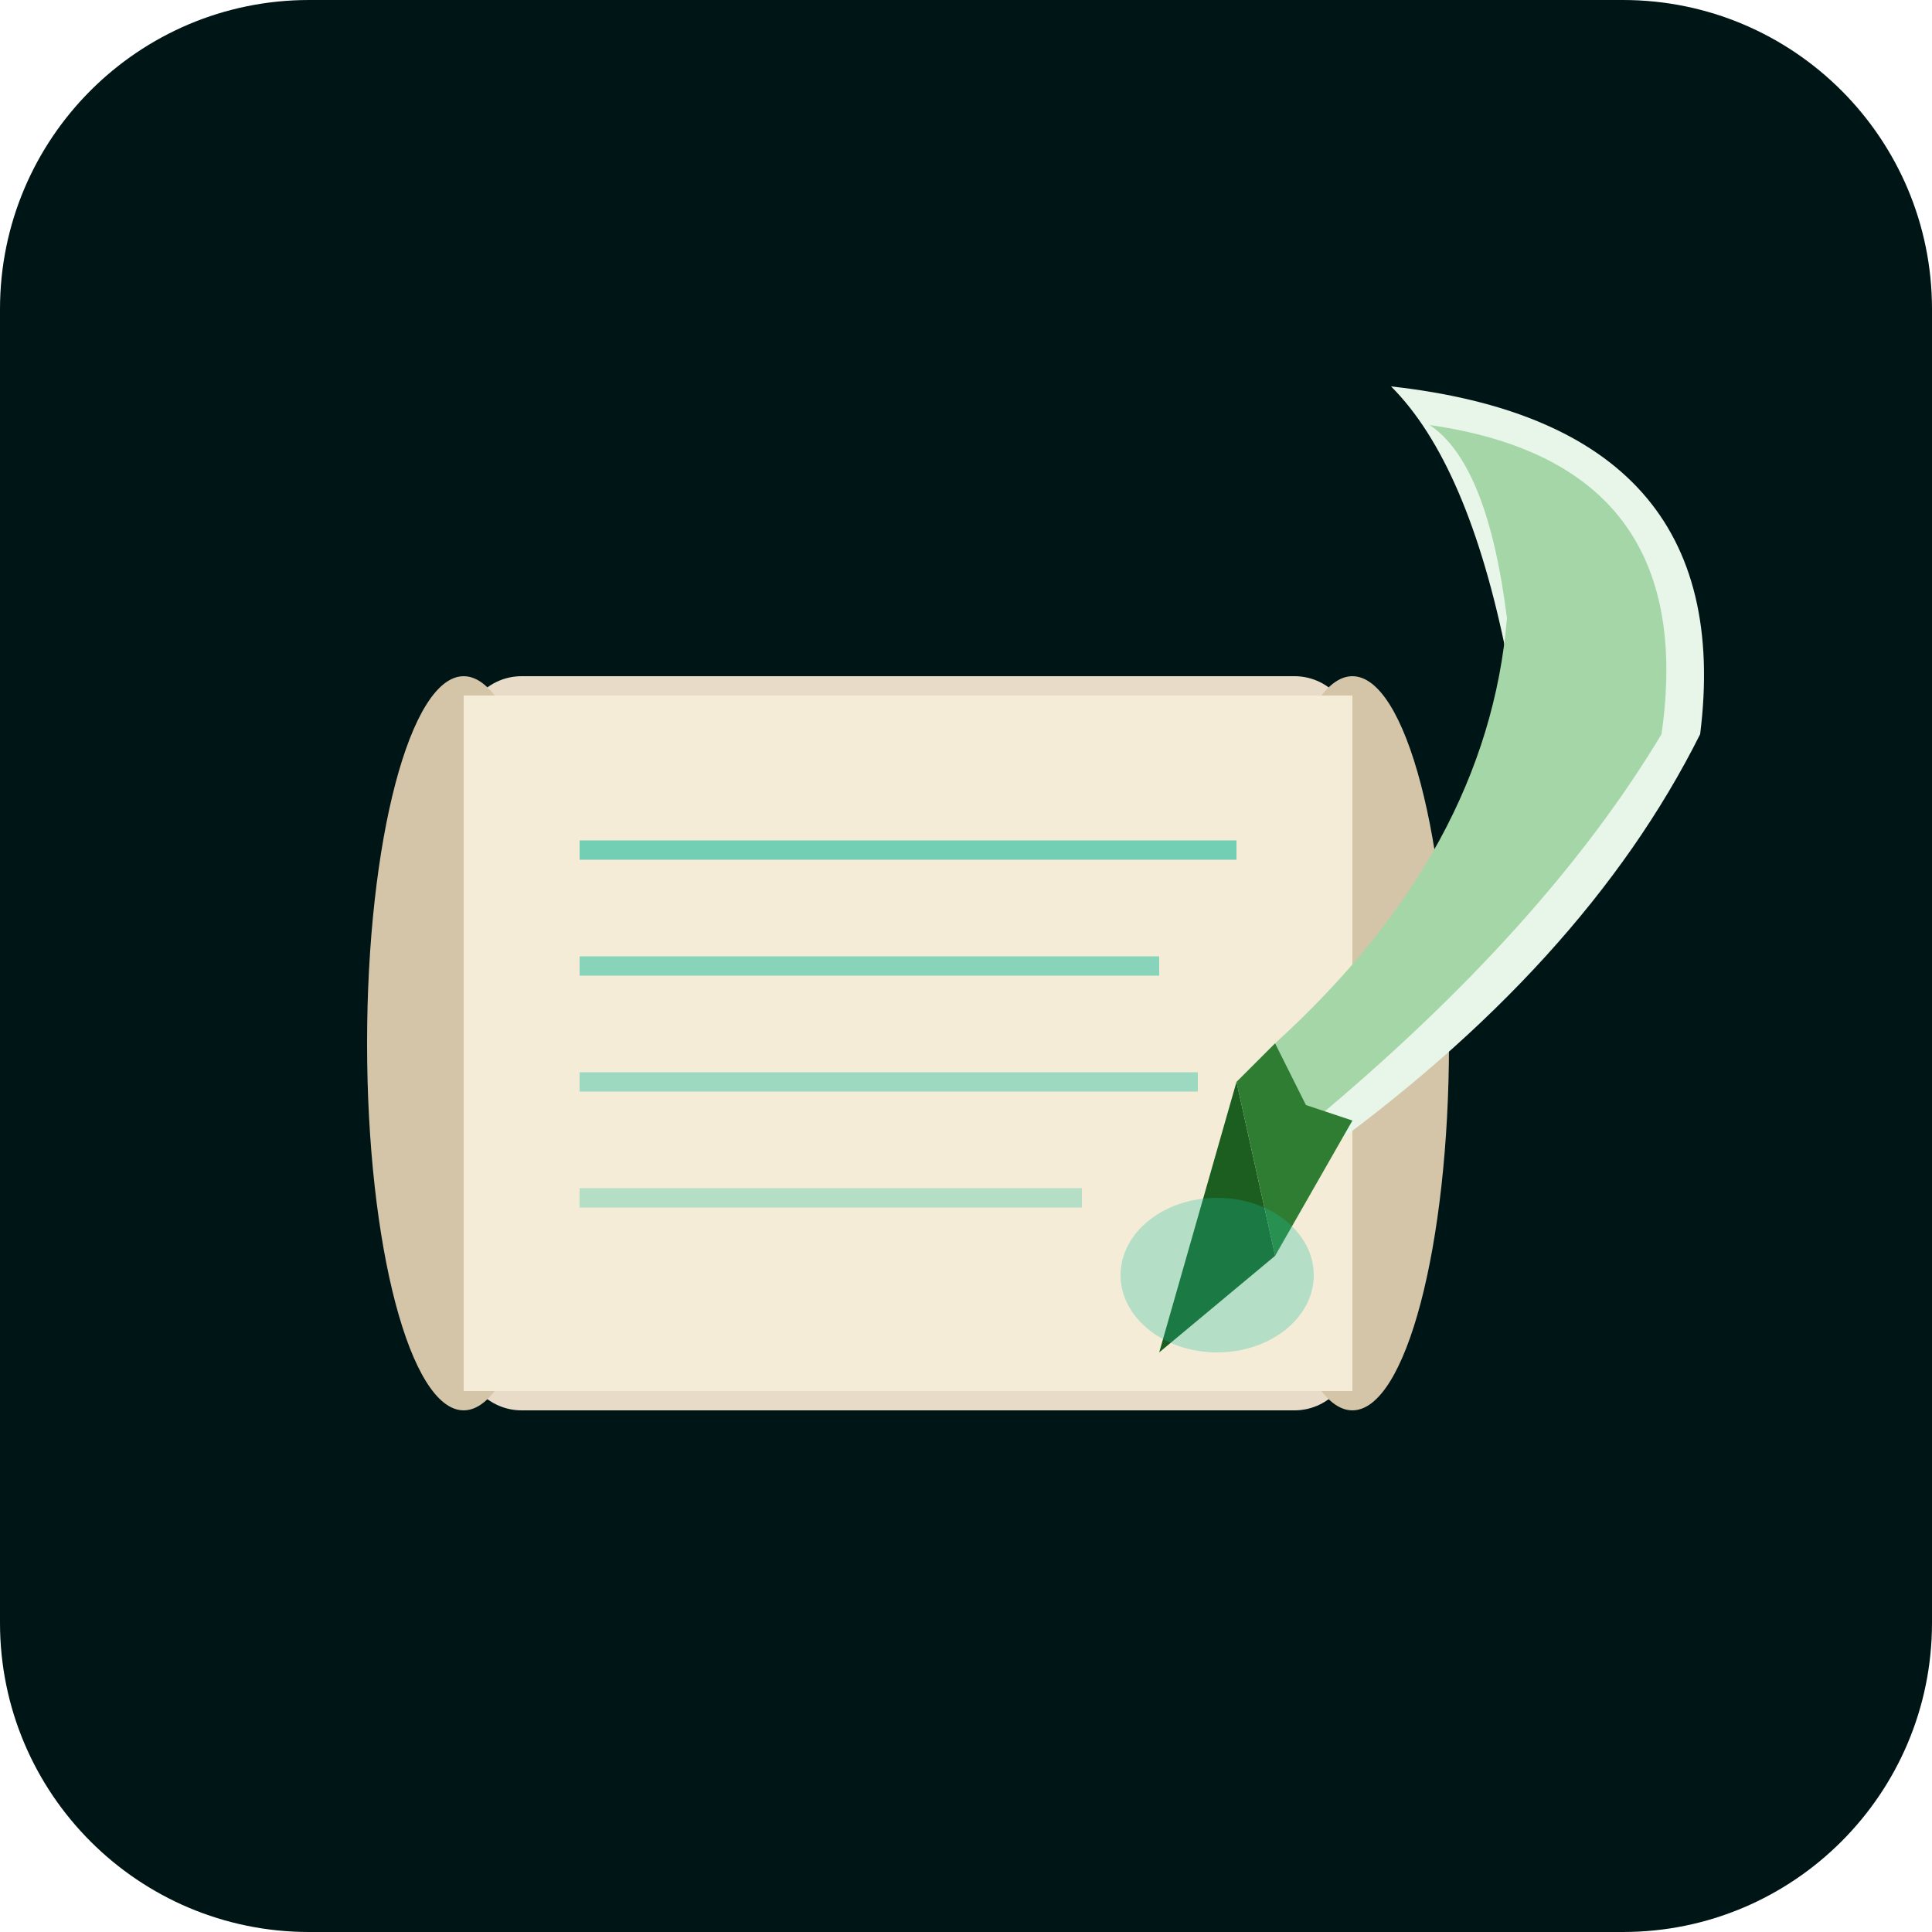
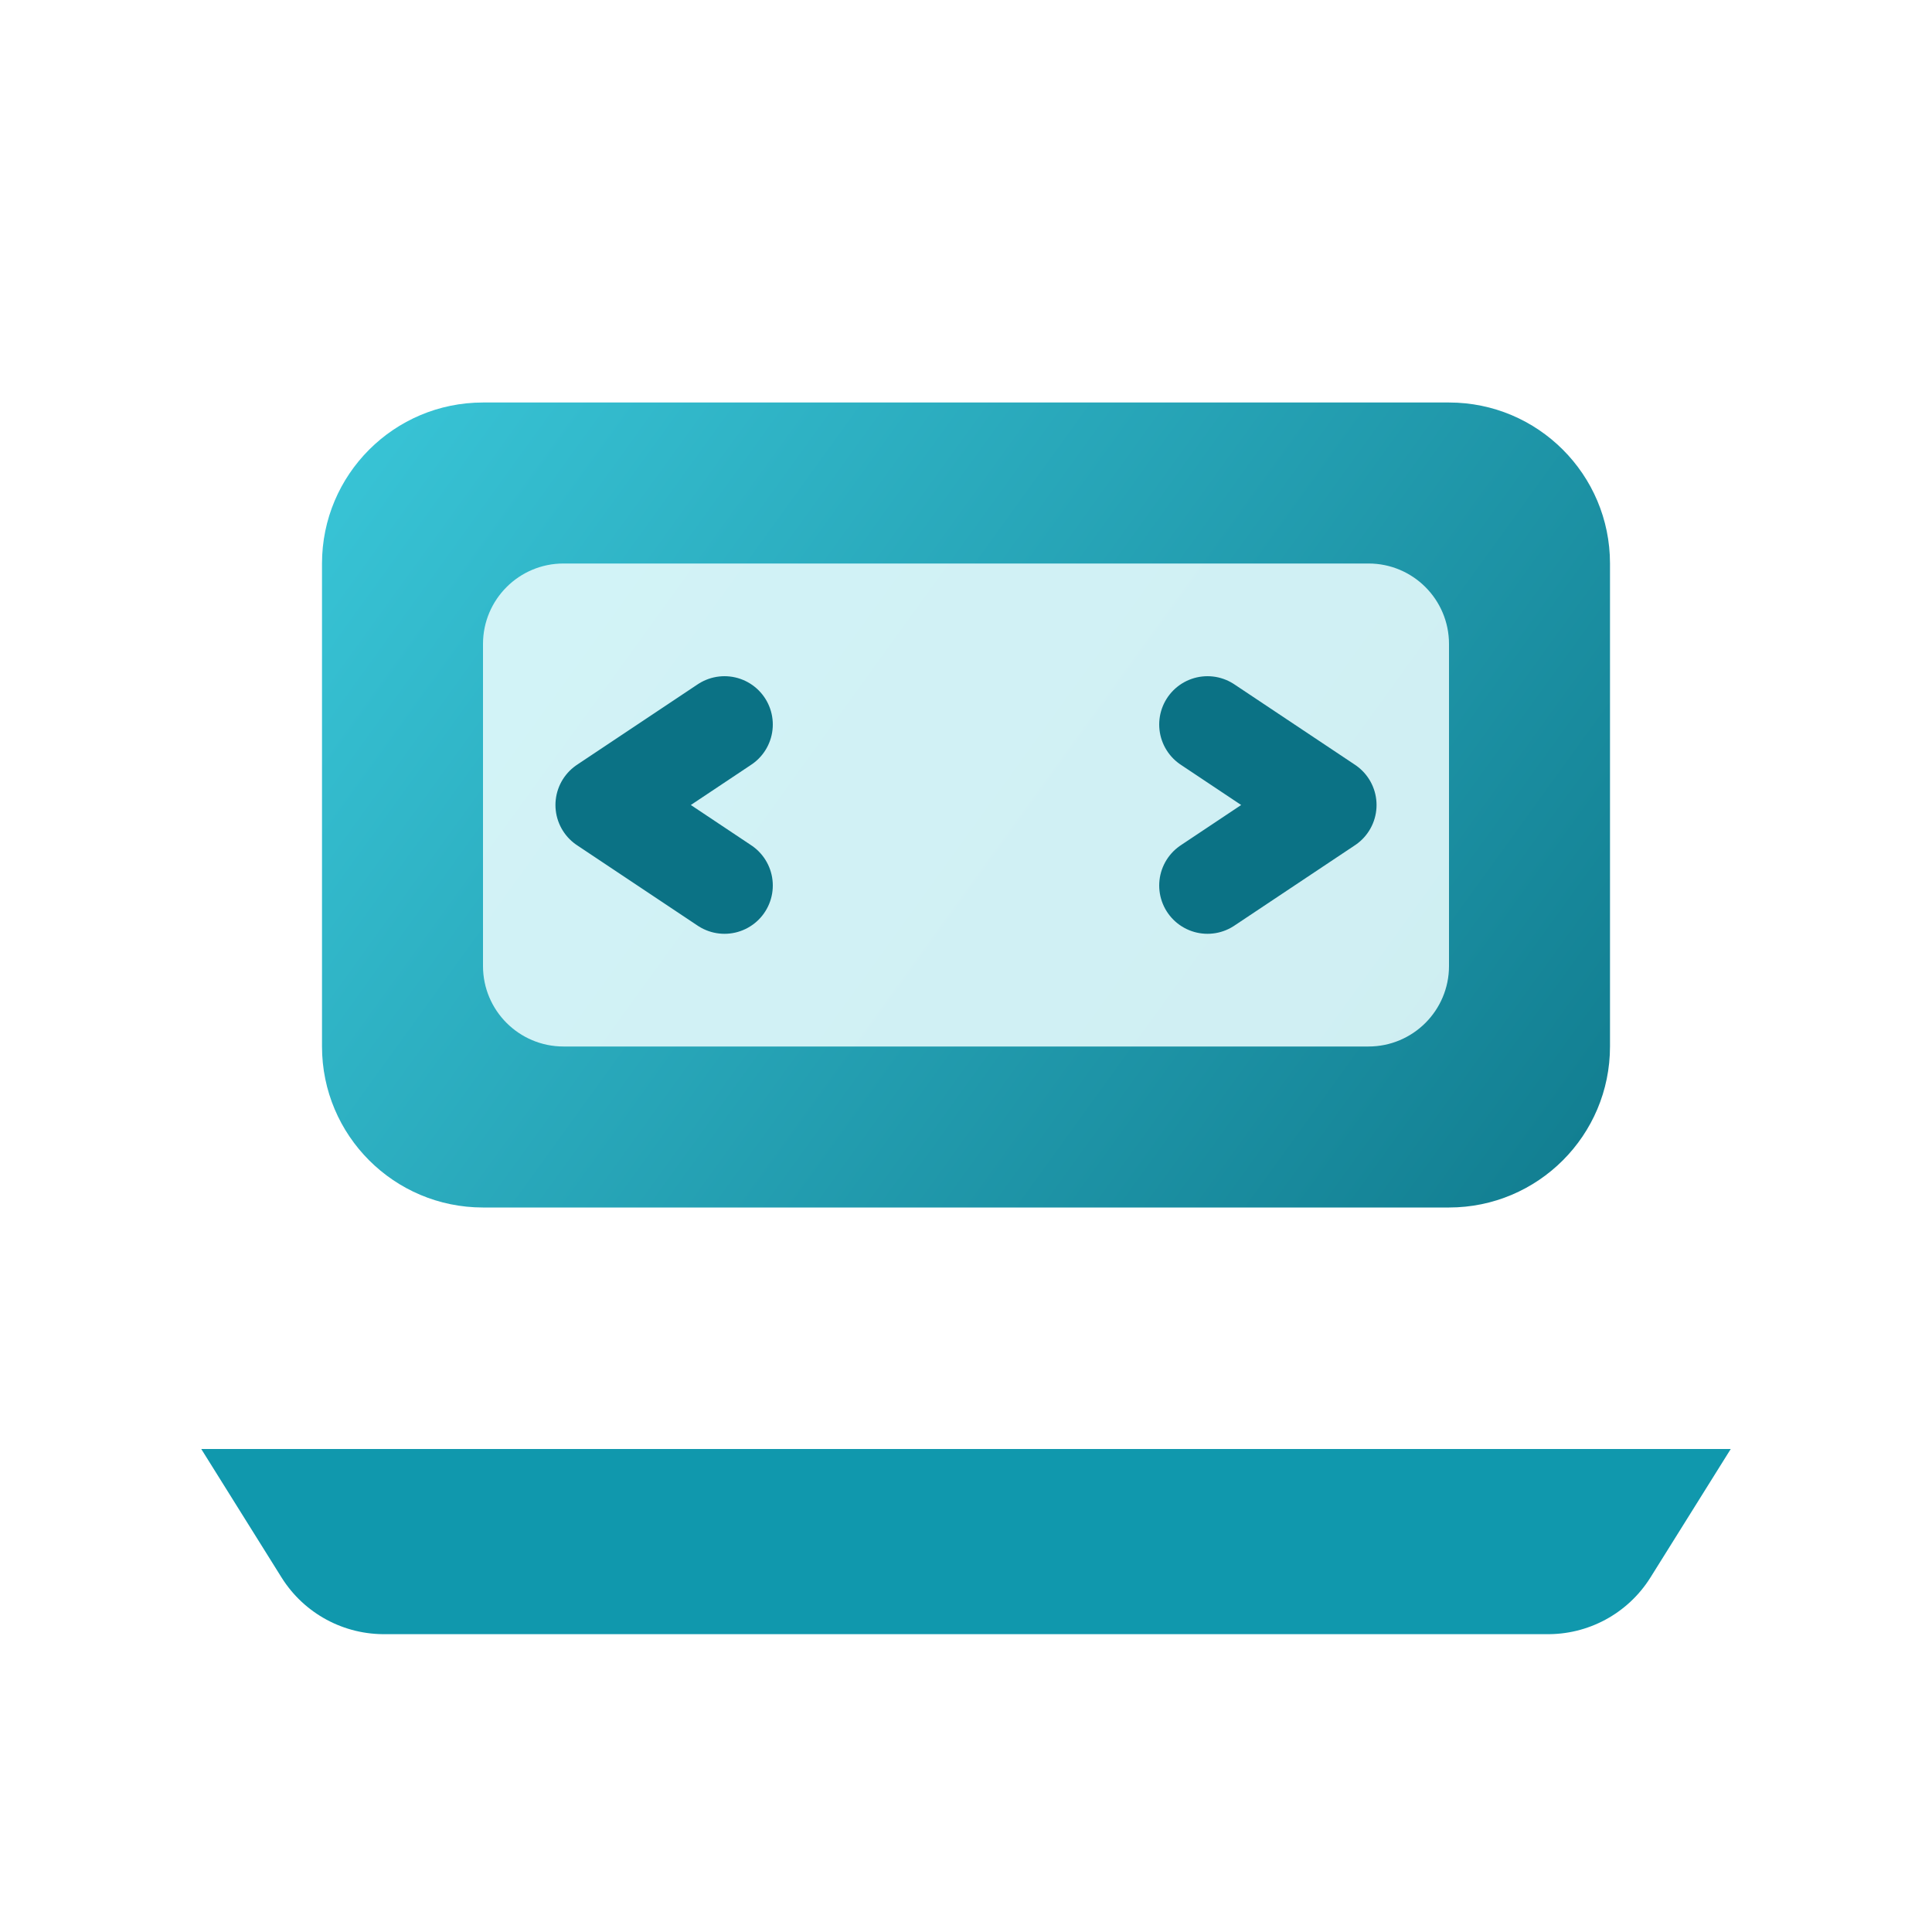
- <svg xmlns="http://www.w3.org/2000/svg" viewBox="0 0 100 100">
-   <rect width="100" height="100" rx="16" fill="#001515" />
-   <rect x="24" y="35" width="46" height="38" rx="3" fill="#E8DCC8" />
-   <ellipse cx="24" cy="54" rx="5" ry="19" fill="#D4C4A8" />
-   <ellipse cx="70" cy="54" rx="5" ry="19" fill="#D4C4A8" />
-   <rect x="24" y="36" width="46" height="36" fill="#F5ECD8" />
-   <line x1="30" y1="44" x2="64" y2="44" stroke="#1ABC9C" stroke-width="1" opacity="0.6" />
-   <line x1="30" y1="50" x2="60" y2="50" stroke="#1ABC9C" stroke-width="1" opacity="0.5" />
-   <line x1="30" y1="56" x2="62" y2="56" stroke="#1ABC9C" stroke-width="1" opacity="0.4" />
-   <line x1="30" y1="62" x2="56" y2="62" stroke="#1ABC9C" stroke-width="1" opacity="0.3" />
-   <path d="M72,20 Q90,22 88,38 Q82,50 68,60 L64,56 Q76,46 78,34 Q76,24 72,20 Z" fill="#E8F5E9" />
-   <path d="M74,22 Q88,24 86,38 Q80,48 68,58 L66,54 Q77,44 78,32 Q77,24 74,22 Z" fill="#A5D6A7" />
-   <path d="M68,58 L64,56 L66,54 Z" fill="#2E7D32" />
-   <path d="M64,56 L60,70 L66,65 Z" fill="#1B5E20" />
-   <path d="M64,56 L66,65 L70,58 Z" fill="#2E7D32" />
-   <ellipse cx="63" cy="66" rx="5" ry="4" fill="#1ABC9C" opacity="0.3" />
+ <svg xmlns="http://www.w3.org/2000/svg" viewBox="0 0 24 24" width="24" height="24">
+   <defs>
+     <linearGradient id="free" x1="3" y1="5" x2="21" y2="18" gradientUnits="userSpaceOnUse">
+       <stop stop-color="#3BC9DB" />
+       <stop offset="1" stop-color="#0B7285" />
+     </linearGradient>
+   </defs>
+   <rect x="4" y="5" width="16" height="10" rx="2" fill="url(#free)" />
+   <rect x="6" y="7" width="12" height="6" rx="1" fill="#E3FAFC" opacity="0.9" />
+   <path d="M9 9l-1.5 1L9 11M15 9l1.5 1L15 11" stroke="#0B7285" stroke-width="1.2" stroke-linecap="round" stroke-linejoin="round" fill="none" />
+   <path d="M2.5 18h19l-1 1.6a1.5 1.5 0 0 1-1.3.7H4.8a1.5 1.5 0 0 1-1.3-.7L2.5 18Z" fill="#1098AD" />
</svg>
